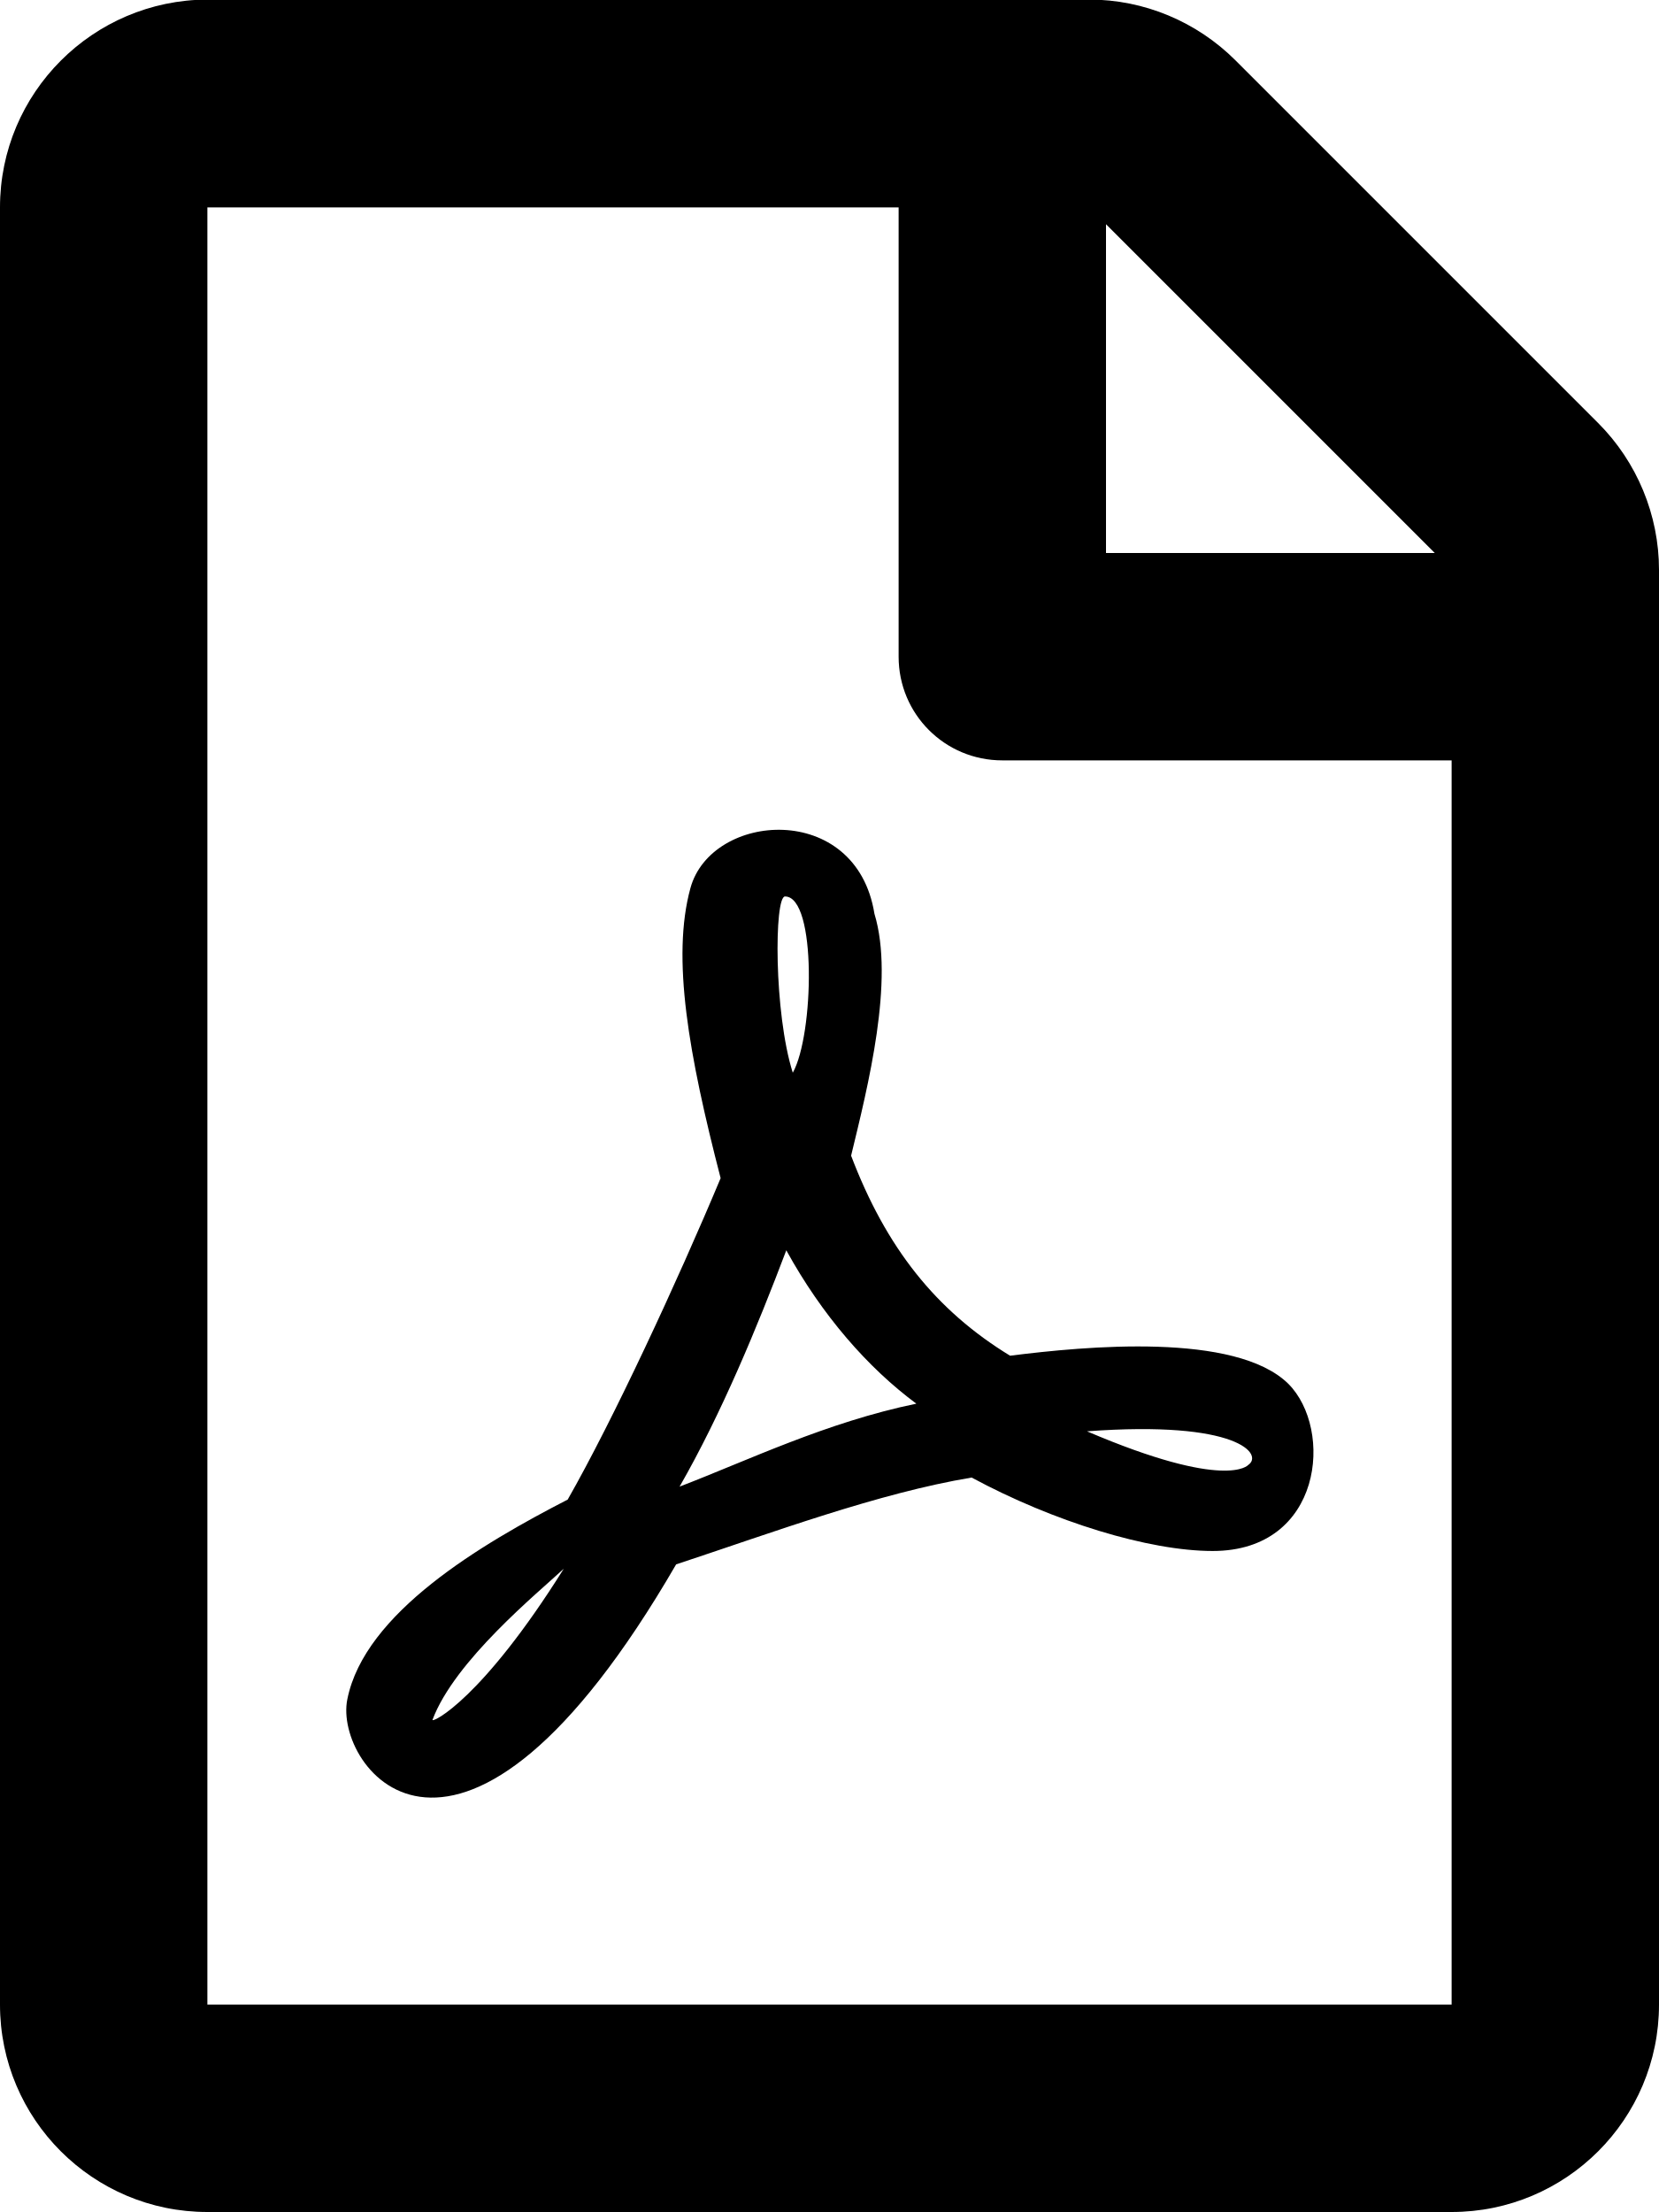
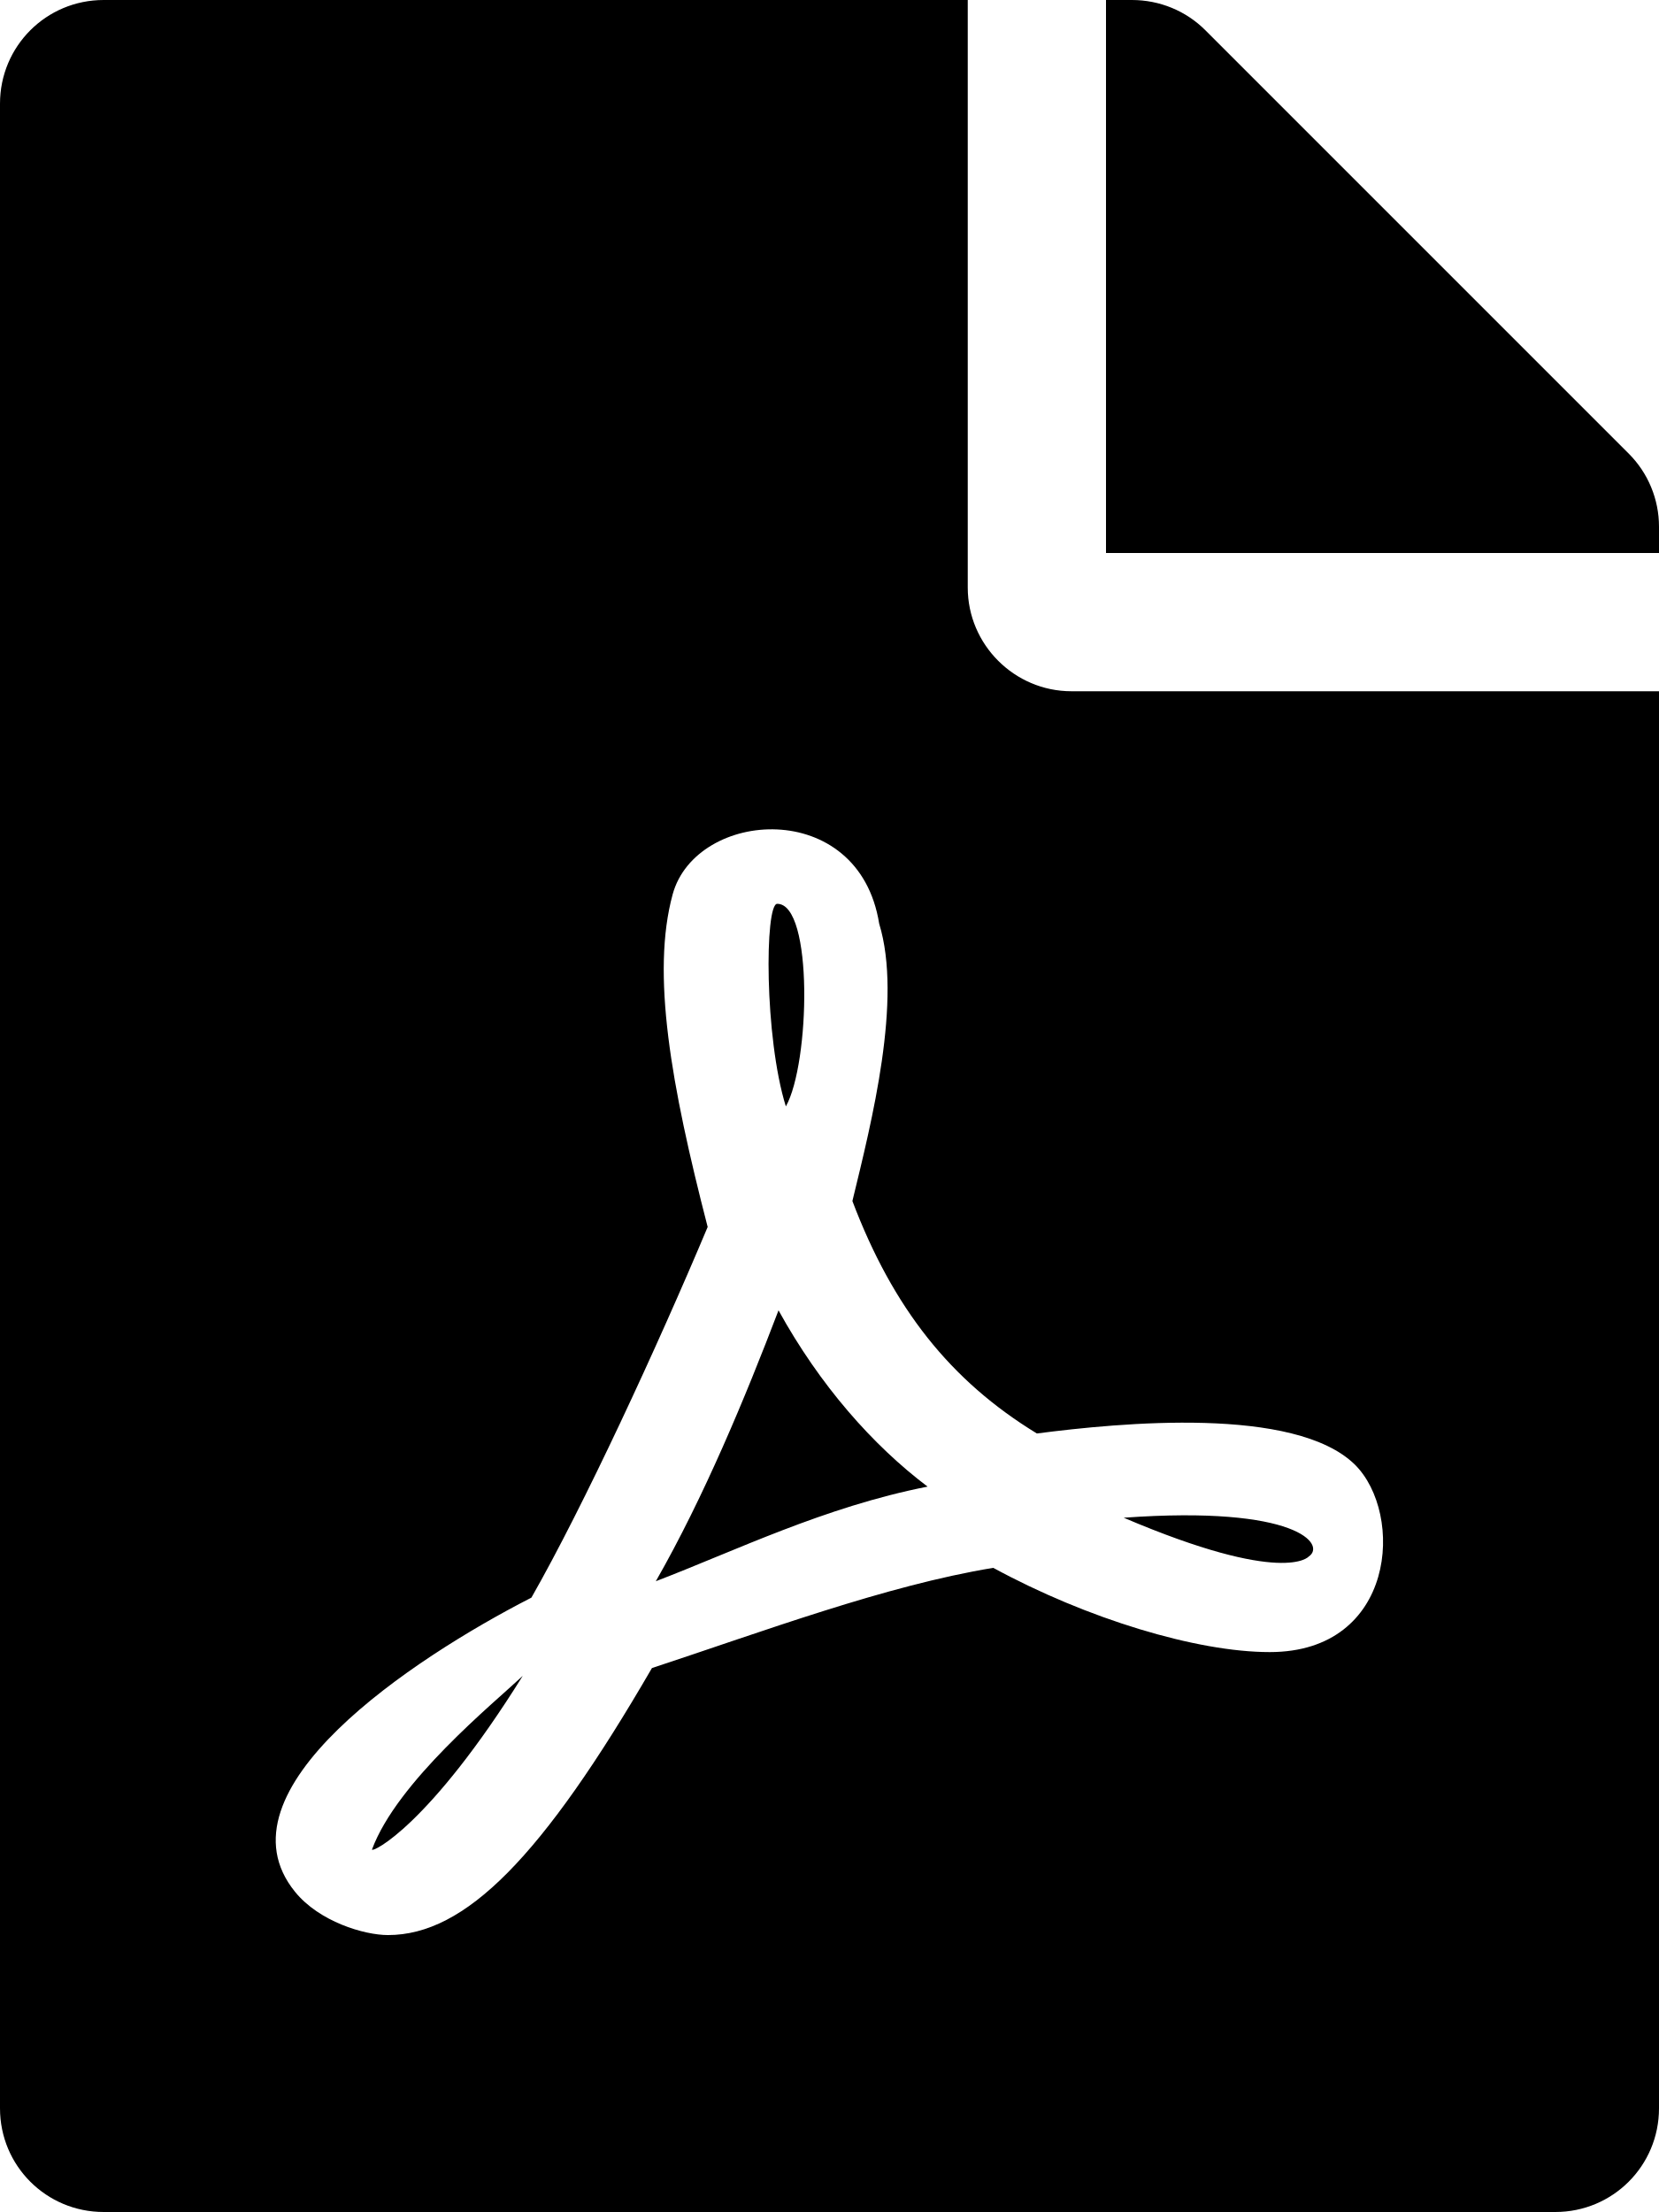
<svg xmlns="http://www.w3.org/2000/svg" viewBox="0 0 384 512">
-   <path d="M369.9 97.9L286 14C277 5 264.8-.1 252.1-.1H48C21.5 0 0 21.5 0 48v416c0 26.5 21.5 48 48 48h288c26.5 0 48-21.5 48-48V131.9c0-12.7-5.1-25-14.1-34zM332.1 128H256V51.9l76.1 76.1zM48 464V48h160v104c0 13.3 10.7 24 24 24h104v288H48zm250.2-143.7c-12.2-12-47-8.7-64.4-6.5-17.2-10.5-28.7-25-36.8-46.3 3.9-16.1 10.1-40.6 5.4-56-4.2-26.2-37.8-23.6-42.6-5.9-4.4 16.1-.4 38.5 7 67.1-10 23.9-24.9 56-35.4 74.4-20 10.3-47 26.2-51 46.2-3.3 15.8 26 55.2 76.1-31.2 22.4-7.4 46.8-16.5 68.4-20.1 18.9 10.2 41 17 55.8 17 25.5 0 28-28.2 17.5-38.7zm-198.1 77.8c5.1-13.7 24.5-29.5 30.4-35-19 30.3-30.4 35.7-30.4 35zm81.6-190.6c7.4 0 6.7 32.1 1.8 40.8-4.4-13.9-4.3-40.8-1.8-40.8zm-24.4 136.6c9.7-16.9 18-37 24.7-54.7 8.3 15.1 18.9 27.2 30.1 35.5-20.8 4.3-38.9 13.1-54.8 19.2zm131.6-5s-5 6-37.3-7.8c35.1-2.6 40.9 5.4 37.3 7.8z" />
+   <path d="M181.9 256.1c-5-16-4.9-46.9-2-46.9 8.4 0 7.6 36.9 2 46.9zm-1.7 47.2c-7.7 20.2-17.3 43.3-28.4 62.7 18.3-7 39-17.2 62.9-21.9-12.7-9.6-24.9-23.4-34.5-40.8zM86.1 428.1c0 .8 13.2-5.4 34.9-40.2-6.7 6.3-29.1 24.5-34.9 40.2zM248 160h136v328c0 13.3-10.7 24-24 24H24c-13.3 0-24-10.7-24-24V24C0 10.7 10.7 0 24 0h200v136c0 13.2 10.8 24 24 24zm-8 171.8c-20-12.2-33.3-29-42.7-53.8 4.5-18.5 11.6-46.6 6.2-64.2-4.7-29.4-42.4-26.5-47.8-6.8-5 18.3-.4 44.1 8.1 77-11.6 27.6-28.7 64.6-40.8 85.8-.1 0-.1.1-.2.1-27.1 13.9-73.6 44.5-54.5 68 5.6 6.9 16 10 21.5 10 17.9 0 35.7-18 61.1-61.8 25.8-8.5 54.1-19.1 79-23.2 21.7 11.8 47.1 19.5 64 19.5 29.2 0 31.2-32 19.7-43.4-13.9-13.6-54.3-9.7-73.6-7.2zM377 105L279 7c-4.5-4.5-10.6-7-17-7h-6v128h128v-6.1c0-6.3-2.5-12.4-7-16.9zm-74.1 255.3c4.1-2.7-2.5-11.9-42.8-9 37.1 15.8 42.8 9 42.8 9z" />
</svg>
